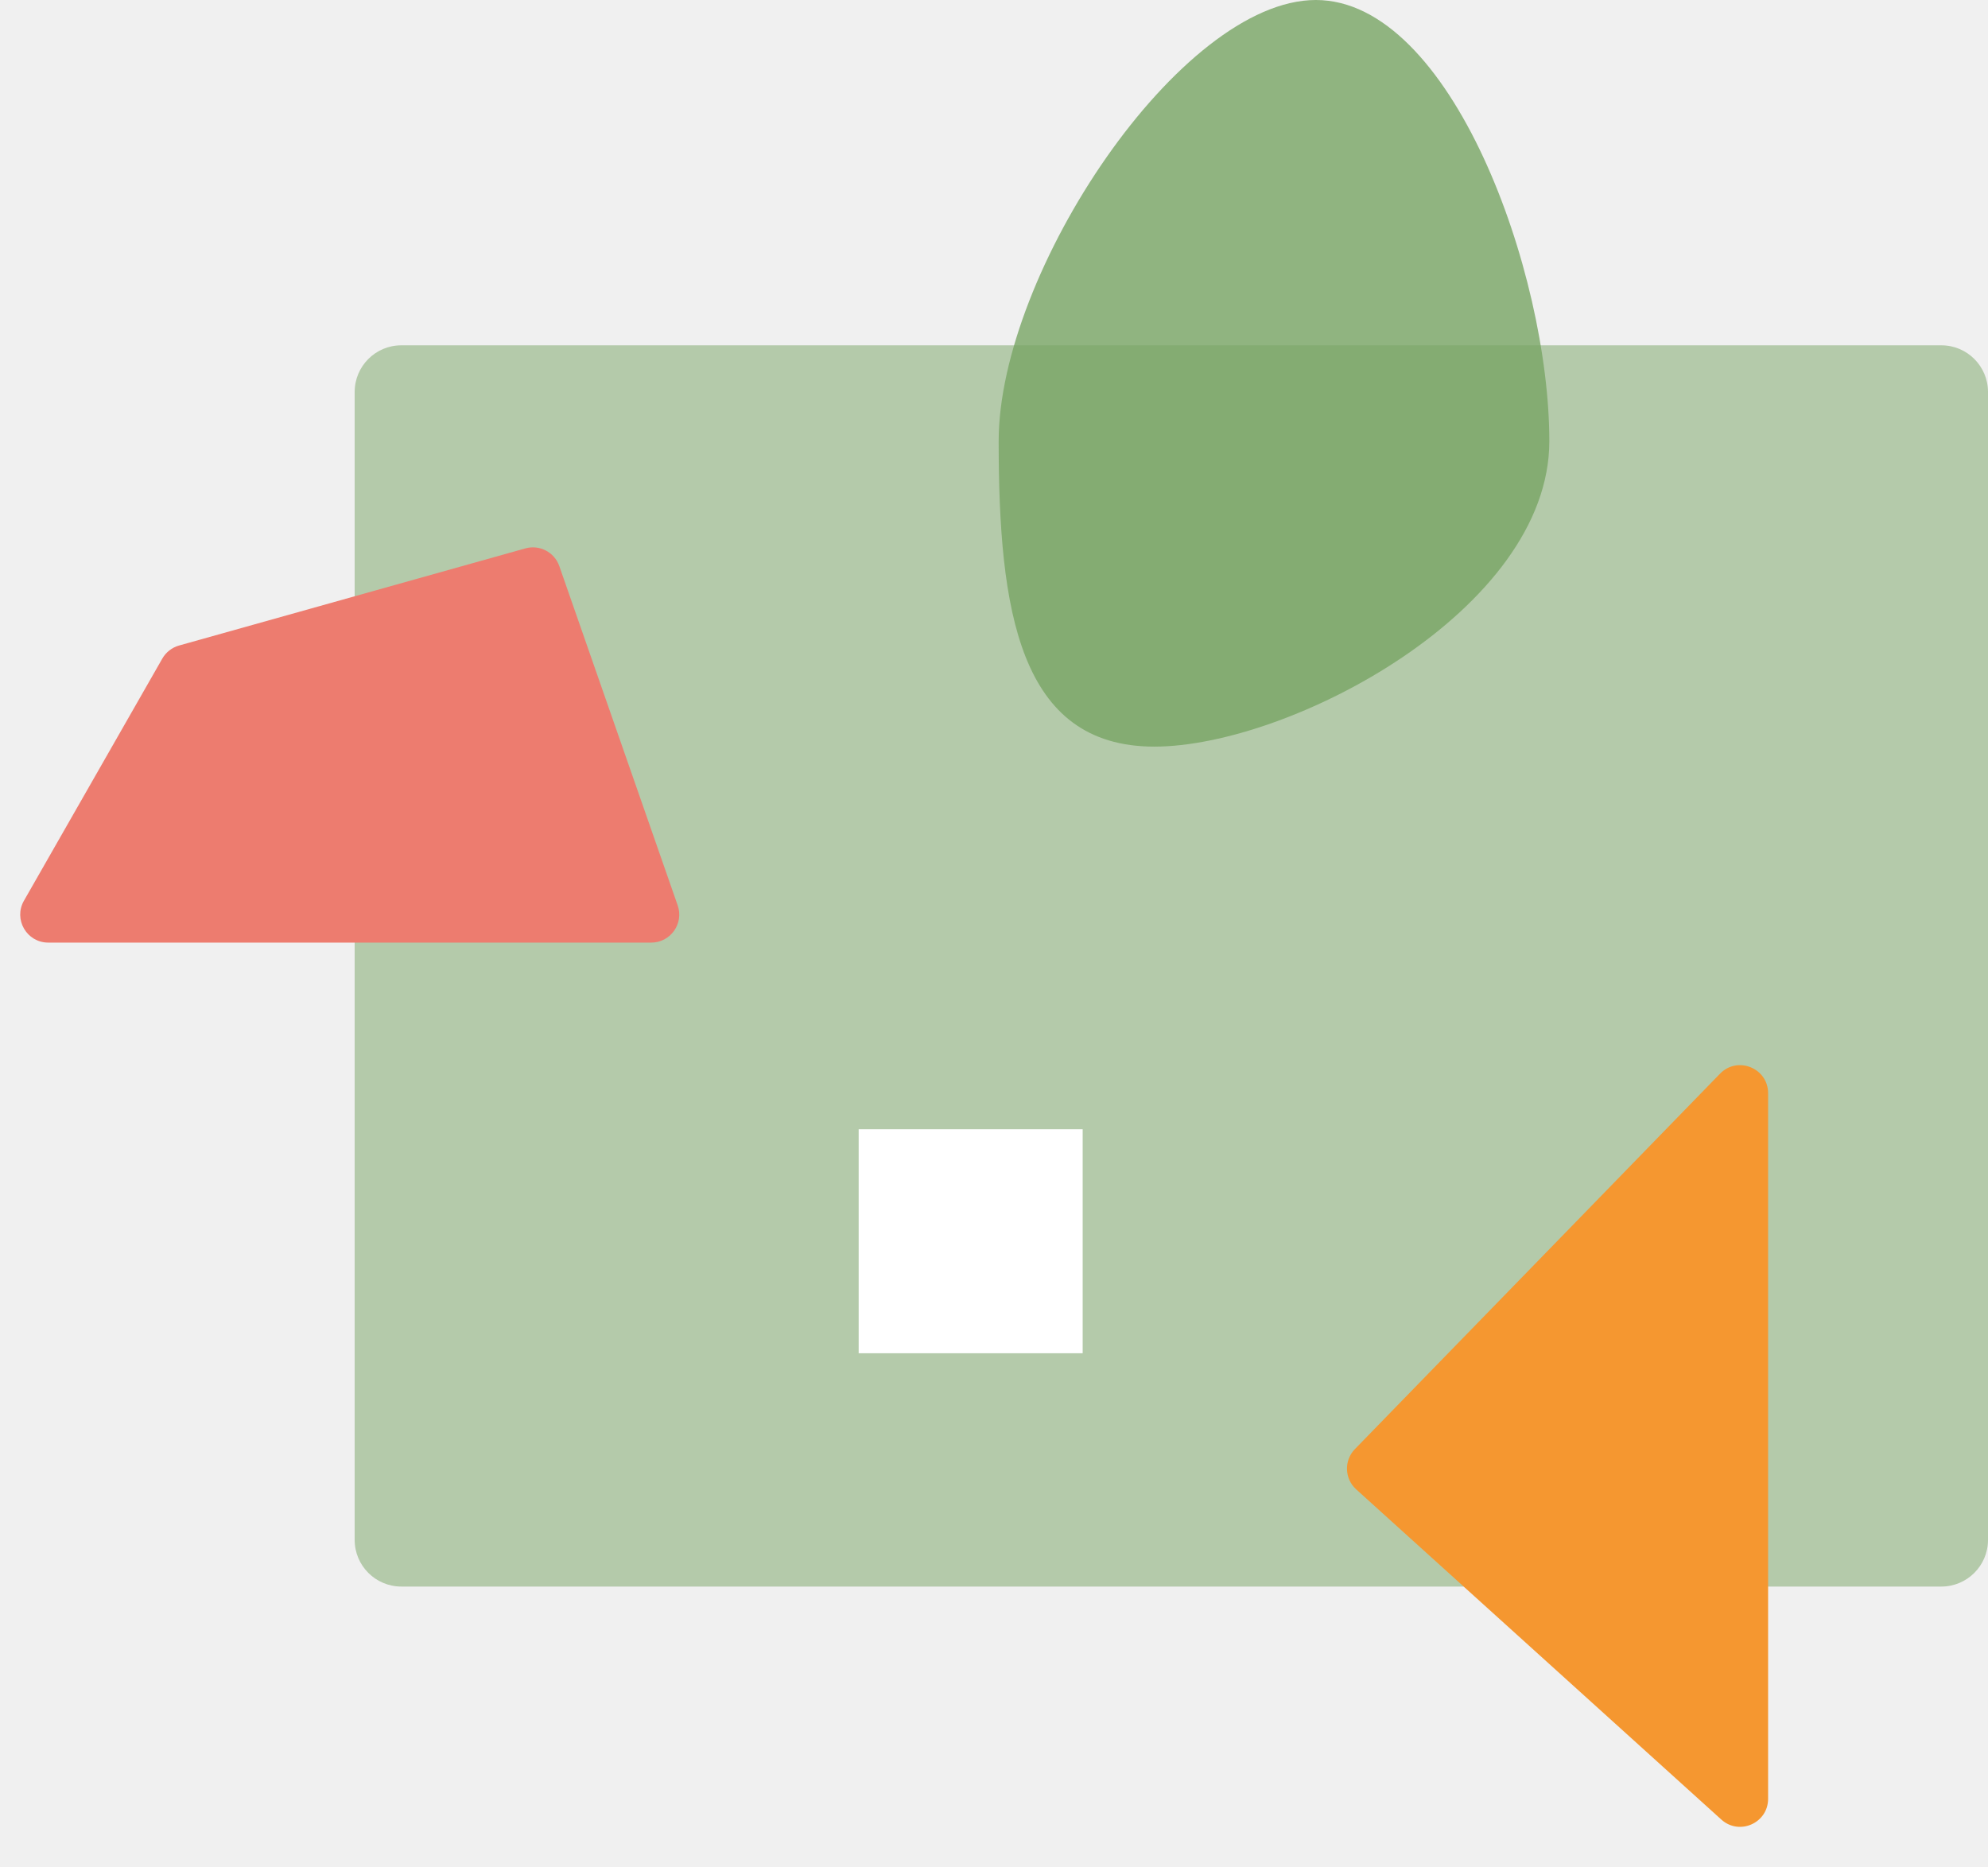
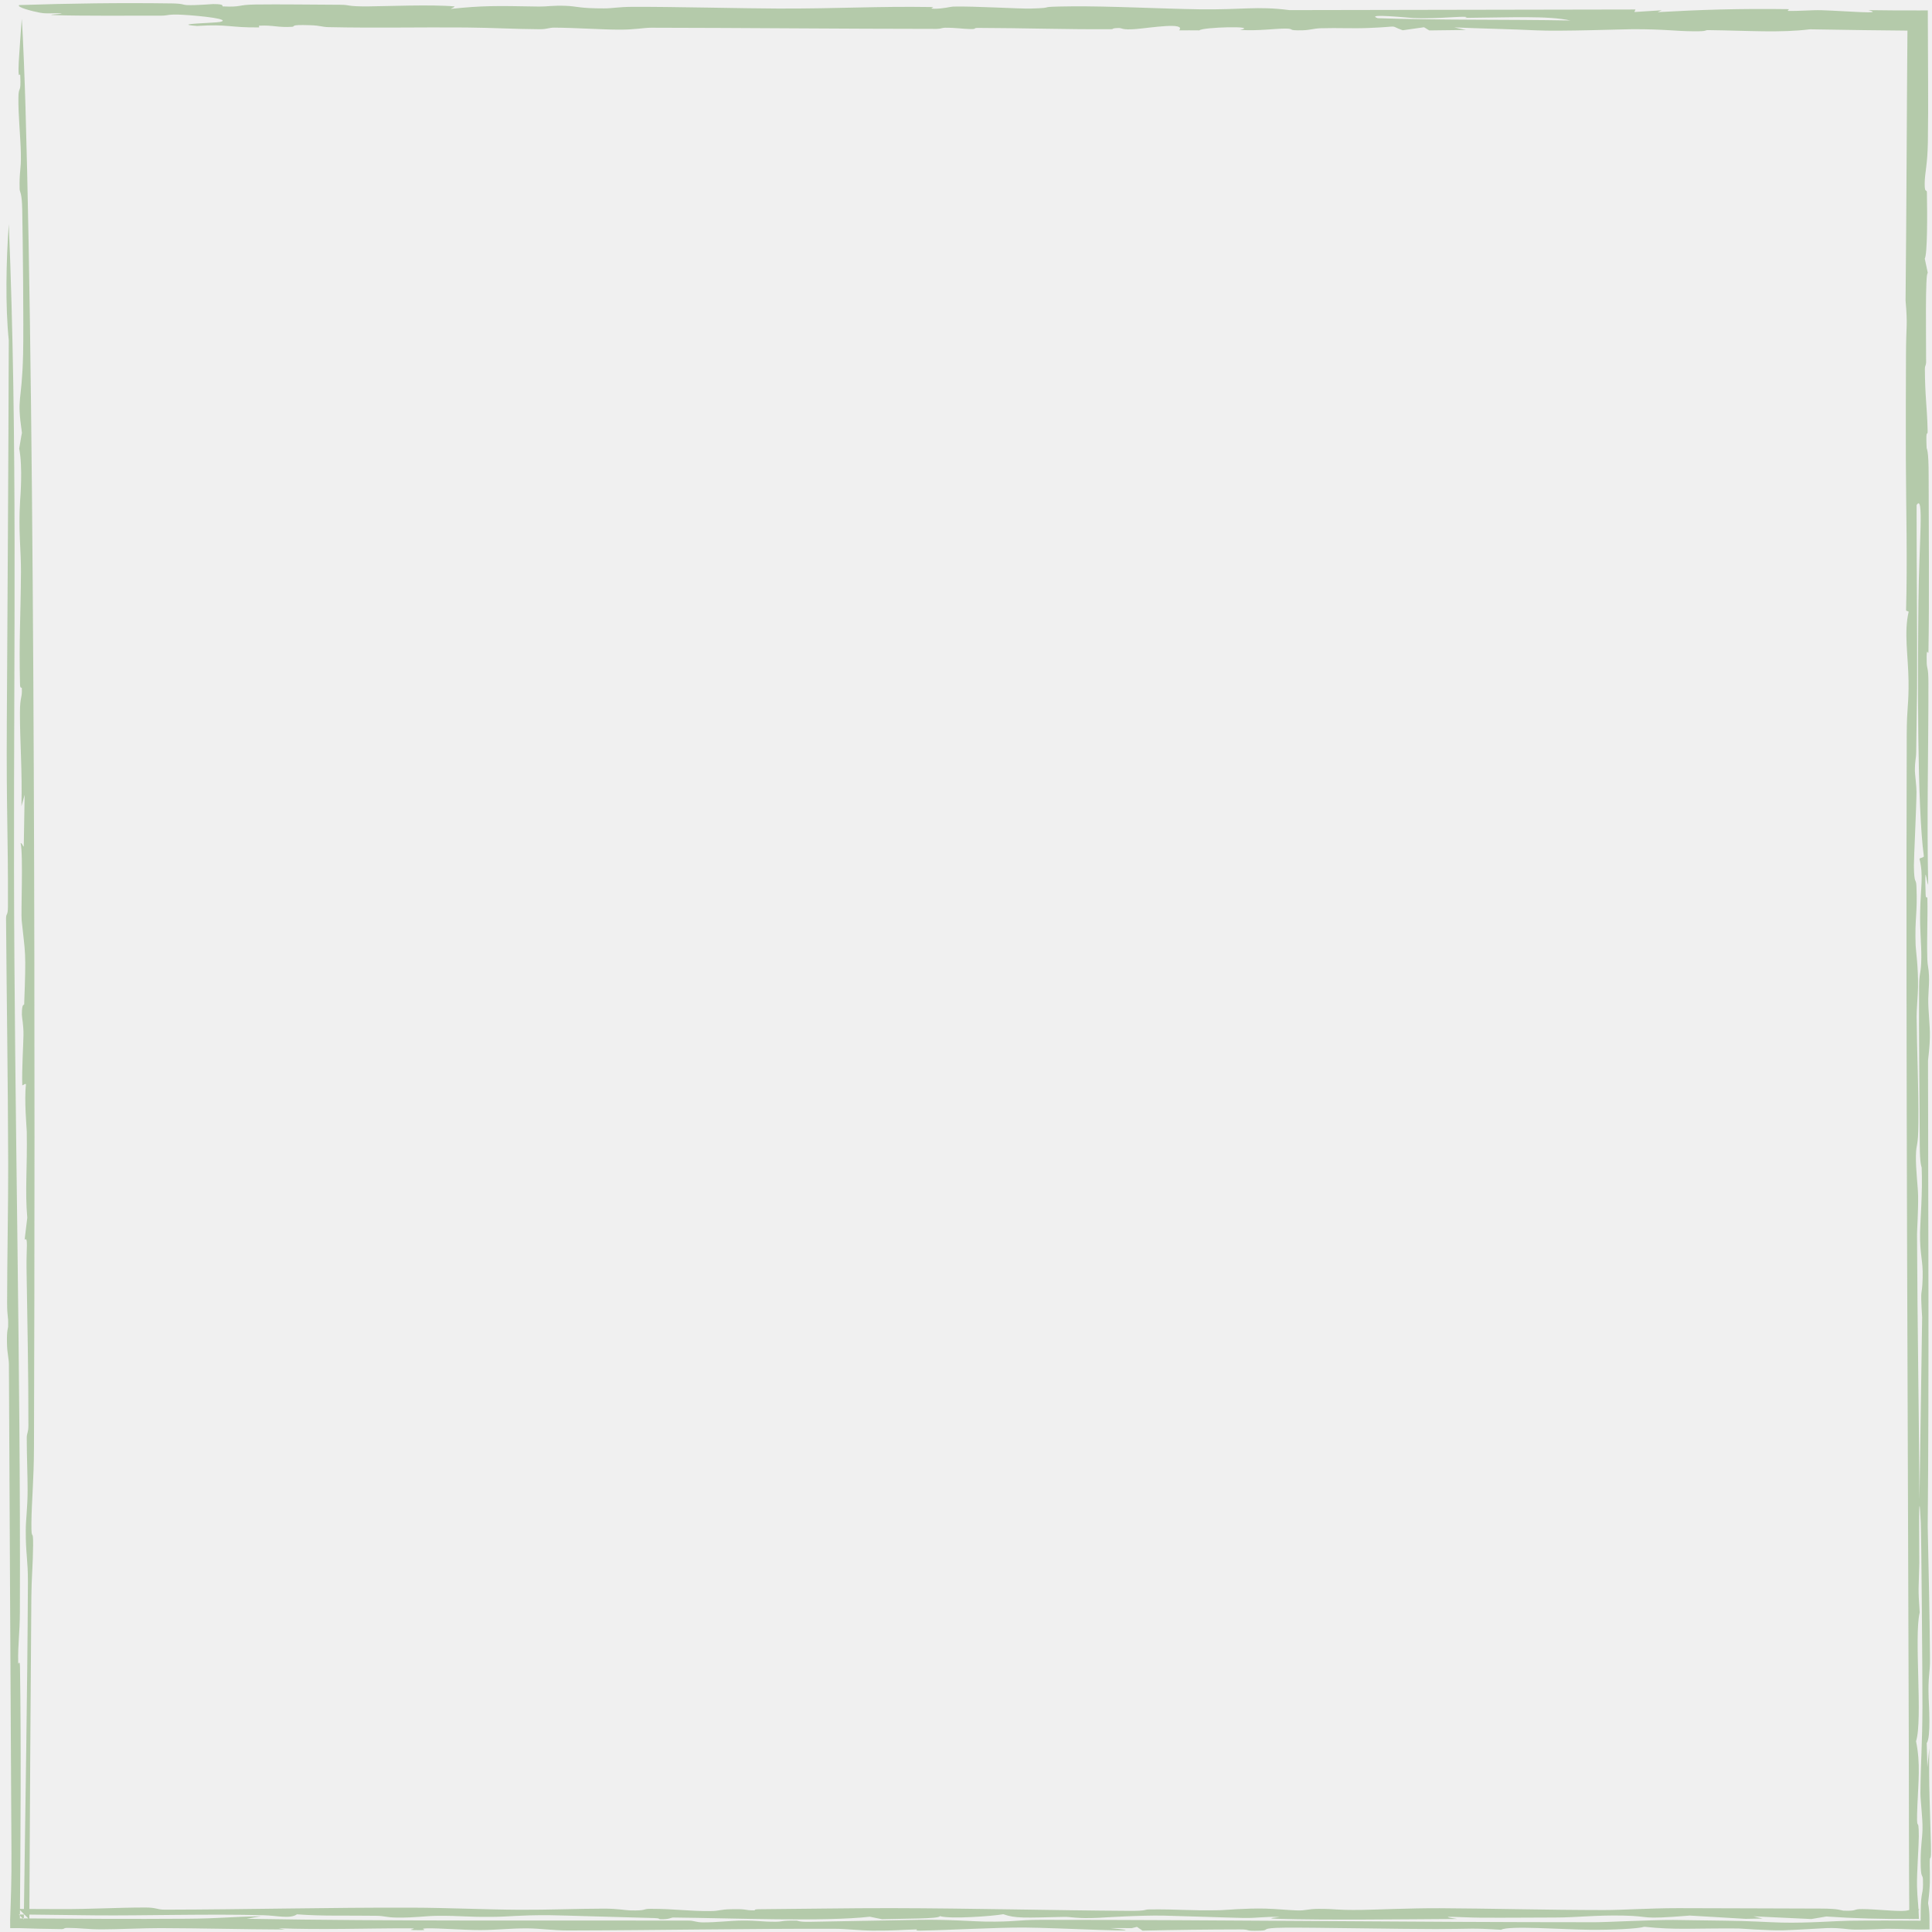
- <svg xmlns="http://www.w3.org/2000/svg" width="213" height="200" viewBox="0 0 213 200" fill="none">
-   <rect x="213" y="170" width="175" height="133" rx="5" transform="rotate(-180 213 170)" fill="#78A564" fill-opacity="0.5" />
-   <path d="M17.39 70.568C17.781 69.884 18.425 69.381 19.184 69.168L56.286 58.761C57.811 58.333 59.407 59.166 59.928 60.662L72.609 97.012C73.289 98.962 71.841 101 69.776 101H5.17C2.866 101 1.422 98.512 2.565 96.512L17.39 70.568Z" fill="#ED7C6F" />
-   <path d="M184.289 115.046C186.167 113.115 189.44 114.445 189.44 117.138V192.742C189.44 195.343 186.357 196.711 184.428 194.967L145.307 159.587C144.047 158.447 143.984 156.488 145.169 155.27L184.289 115.046Z" fill="#F59730" />
-   <path d="M166 47.273C166 65.347 138.186 80 123.678 80C109.171 80 107 65.347 107 47.273C107 29.198 126.475 0 140.982 0C155.49 0 166 29.198 166 47.273Z" fill="#78A564" fill-opacity="0.8" />
-   <rect x="92" y="121" width="24" height="24" fill="white" />
+ <svg xmlns="http://www.w3.org/2000/svg" width="308" height="308" viewBox="0 0 308 308" fill="none">
+   <path d="M3.06 0.809C11.088 0.543 19.107 0.429 27.365 0.545C29.247 0.571 29.07 0.777 29.843 0.81C31.265 0.872 33.651 0.65 33.986 0.65C36.062 0.647 35.251 1.007 35.53 1.021C38.645 1.167 37.749 0.757 40.727 0.718C44.605 0.666 49.582 0.74 54.255 0.76C55.896 0.768 55.165 1.042 58.707 1.019C61.216 1.003 68.913 0.69 72.457 1.024C72.478 1.15 72.031 1.289 71.842 1.419C76.923 0.894 78.741 0.917 85.944 1.045C87.083 1.065 88.162 0.849 90.17 0.929C92.176 1.009 92.261 1.342 96.296 1.337C97.727 1.335 98.595 1.101 100.79 1.091C107.031 1.061 118.918 1.353 124.041 1.363C134.129 1.383 139.618 0.983 148.577 1.122C149.267 1.132 147.752 1.389 149.016 1.394C150.292 1.399 151.62 1.058 151.934 1.05C155.32 0.963 162.478 1.419 164.362 1.364C168.941 1.229 164.428 1.079 170.774 1.014C176.817 0.953 185.16 1.396 191.15 1.483C198.091 1.583 200.329 0.939 205.556 1.612C223.914 1.573 242.344 1.548 260.723 1.514C260.67 1.648 260.61 1.782 260.547 1.916C262 1.824 263.454 1.731 264.907 1.639C264.687 1.739 264.479 1.839 264.26 1.937C271.085 1.552 277.169 1.354 285.144 1.46C285.3 1.462 284.89 1.729 285.019 1.736C286.817 1.786 288.826 1.581 290.405 1.629C294.221 1.745 300.703 2.328 297.849 1.615C300.461 1.658 303.208 1.668 306 1.664L307.331 1.658L307.336 3C307.347 9.715 307.438 16.689 307.341 22.677C307.281 26.346 306.859 27.445 306.835 29.201C306.81 30.955 307.173 30.062 307.187 30.685C307.268 34.427 307.253 40.587 306.847 41.236C307.009 41.988 307.173 42.784 307.337 43.547C306.886 43.1 307.072 54.665 307.061 57.699C307.059 58.254 306.862 58.331 306.864 58.749C306.889 63.41 307.199 64.549 307.301 68.541C307.338 69.942 306.99 67.77 307.14 71.366C307.153 71.68 307.466 71.513 307.464 75.809C307.461 82.668 307.585 95.787 307.431 103.952C307.418 104.621 307.078 102.584 307.157 105.644C307.185 106.752 307.427 106.222 307.429 108.908C307.439 119.321 307.161 130.424 307.392 141.046C307.119 140.659 306.812 136.875 306.984 142.562C307.012 143.471 307.256 142.793 307.265 143.2C307.336 146.503 307.161 149.367 307.255 152.942C307.283 153.998 307.475 154.26 307.52 155.577C307.588 157.521 307.315 158.382 307.431 160.64C307.613 164.171 307.872 164.717 307.364 169.096C307.396 193.914 307.539 218.618 307.316 243.353C307.461 250.503 307.623 257.102 307.678 264.556C307.695 266.751 307.348 267.171 307.463 270.672C307.488 271.456 307.86 277.051 307.159 277.866C307.22 279.423 307.222 280.408 307.259 281.745C307.362 280.731 307.466 279.685 307.57 278.712C307.458 284.358 307.705 288.968 307.822 293.965C307.907 297.644 307.607 295.032 307.637 297.289C307.666 299.548 307.734 300.574 307.374 303.397C307.546 304.312 307.597 305.101 307.597 306L307.603 307.59L306 307.597C304.723 307.597 303.225 307.494 300.827 307.487C300.388 307.486 297.849 307.647 295.727 307.615C294.201 307.592 293.749 307.333 291.325 307.373C290.928 307.379 285.804 307.7 284.173 307.729C281.633 307.775 277.595 307.443 277.104 307.439C269.964 307.381 267.213 307.709 262.142 307.169C261.118 307.49 256.887 307.678 253.469 307.646C249.151 307.607 240.494 306.952 239.312 307.644C234.315 307.336 234.858 307.526 228.932 307.532C223.538 307.538 209.258 307.273 204.886 307.312C200.516 307.349 202.645 307.734 200.91 307.786C198.069 307.871 199.604 307.587 197.66 307.591C192.161 307.603 187.382 307.657 182.134 307.781C181.852 307.582 181.548 307.381 181.256 307.182C180.984 307.248 180.714 307.315 180.442 307.381C179.313 307.379 178.048 307.383 177.002 307.377C185.824 308.253 168.482 307.312 163.275 307.29C158.884 307.272 151.575 307.688 146.756 307.777C145.586 307.799 146.39 307.584 146.15 307.589C143.327 307.65 142.899 307.797 139.104 307.777C137.097 307.766 135.048 307.496 133.094 307.491C118.74 307.455 104.887 307.726 90.628 307.755C88.203 307.76 86.11 307.431 84.072 307.424C81.156 307.413 79.315 307.683 76.577 307.688C73.849 307.692 69.916 307.369 68.065 307.418C66.215 307.467 69.381 307.779 65.994 307.694C64.438 307.654 67.186 307.422 65.264 307.414C59.263 307.392 50.795 307.681 44.407 307.401C44.69 307.471 45.075 307.533 45.42 307.6C38.614 307.573 32.602 307.405 25.576 307.381C23.119 307.372 18.689 307.577 16.274 307.576C13.859 307.575 12.761 307.353 10.828 307.347C10.033 307.344 10.344 307.542 9.81 307.538C7.207 307.518 5.063 307.451 3 307.38L1.625 307.386L1.619 306C1.73 302.779 1.852 299.757 1.828 295.5C1.68 269.918 1.553 243.538 1.42 217.559C1.415 216.514 1.156 215.811 1.118 214.285C1.058 211.935 1.287 211.82 1.295 211.507C1.346 209.458 1.134 210.294 1.134 207.544C1.134 201.491 1.322 191.726 1.305 185.694C1.268 171.79 1.066 160.102 0.965 146.469C0.956 145.486 1.263 146.153 1.267 144.449C1.299 132.438 1.006 129.896 1.088 114.947C1.171 99.996 1.357 71.779 1.399 54.278C1.4 54.278 1.401 54.278 1.401 54.278C0.835 48.769 0.976 41.642 1.404 35.724C2.801 69.848 2.18 102.497 2.235 138.942C2.293 177.247 3.308 218.082 3.17 256.899C3.157 260.548 2.834 262.014 2.902 265.087C2.913 265.607 3.162 264.262 3.187 265.86C3.389 278.956 3.269 292.57 3.172 306L3 305.828C12.083 305.893 21.082 305.947 29.779 305.884C35.592 305.842 36.503 305.564 41.615 305.493C40.716 305.624 40.129 305.761 39.345 305.893C62.679 306.302 86.047 306.12 109.685 306.178C110.751 306.181 110.888 306.452 112.006 306.463C114.243 306.484 116.386 306.185 118.34 306.175C120.891 306.162 121.333 306.378 123.685 306.364C124.833 306.356 124.49 306.149 126.986 306.184C127.195 306.187 127.332 306.405 128.993 306.377C133.54 306.299 142.834 306.117 146.599 306.062C151.407 305.993 155.265 306.32 157.085 306.342C161.997 306.399 161.895 306.063 166.054 306.063C195.661 306.061 223.965 306.443 254.273 306.44C256.178 306.44 263.22 306.066 266.743 306.081C267.924 306.087 274.098 306.186 275.023 306.194C278.776 306.226 282.02 306.451 284.09 306.499C288.104 306.592 292.59 306.239 294.775 306.203C298.041 306.15 303.466 306.176 306 306.19L306.191 306.19L306.19 306C306.193 305.558 306.195 305.204 306.196 304.964C306.219 301.075 306.655 302.36 306.553 299.569C306.523 298.744 306.188 299.608 306.188 296.702C306.189 294.268 306.441 293.283 306.487 291.621C306.532 289.959 306.142 286.91 306.152 285.874C306.206 280.459 306.462 278.062 306.475 272.166C306.485 267.27 306.306 244.638 306.214 242.756C305.804 234.329 305.988 248.364 305.975 249.155C305.895 253.431 305.738 252.805 306.038 257.07C305.111 260.886 306.554 274.185 305.455 277.594C306.187 281.117 305.818 284.077 305.671 287.788C305.467 292.918 305.894 289.012 305.897 292.754C305.898 294.229 305.565 298.504 305.612 300.72C305.654 302.712 305.864 303.668 305.916 306L306 305.916C305.739 305.922 305.462 305.926 305.163 305.927C299.864 305.953 295.598 305.834 291.145 305.529C290.33 305.664 289.569 305.799 288.764 305.934C285.69 305.789 282.605 305.645 279.531 305.501C280.022 305.619 280.515 305.738 281.006 305.856C280.107 305.873 279.205 305.889 278.306 305.905C275.316 305.728 272.461 305.563 269.387 305.38C261.036 306.062 263.46 305.472 258.818 305.383C254.178 305.294 251.492 305.689 247.907 305.691C243.077 305.694 240.859 305.744 235.988 305.715C233.165 305.699 228.377 305.318 232.308 305.922C223.494 305.97 211.428 306.139 203.545 305.894C201.218 305.822 204.321 305.632 203.924 305.609C201.949 305.497 200.285 305.805 198.247 305.761C194.86 305.687 188.264 305.447 185.597 305.391C181.76 305.309 175.728 305.708 175.111 305.738C171.663 305.9 170.74 305.568 169.633 305.591C163.329 305.724 161.937 305.864 159.951 305.164C158.319 305.466 151.482 305.975 149.83 305.466C149.788 305.926 144.112 305.849 140.621 305.964C139.972 305.83 139.313 305.698 138.665 305.564C131.378 306.387 116.868 305.789 107.281 305.691C107.041 305.689 106.611 306.034 105.168 305.956C105.077 305.95 105.225 305.795 104.257 305.775C101.069 305.71 88.902 305.324 87.502 305.32C82.348 305.307 81.447 305.564 78.311 305.589C74.182 305.621 73.585 305.389 69.656 305.422C67.816 305.437 66.142 305.742 63.248 305.699C61.534 305.674 61.364 305.434 60.007 305.415C55.177 305.345 51.63 305.497 47.343 305.184C46.225 305.947 44.176 305.385 42.054 305.327C33.44 305.092 22.704 305.415 15.312 305.345C11.132 305.306 7.037 305.258 3 305.205L3.795 306C4.032 287.768 4.363 270.716 4.45 252.271C4.467 248.612 4.084 247.731 4.108 243.894C4.119 242.169 4.397 240.391 4.401 237.569C4.405 235.301 4.264 232.051 4.265 229.219C4.265 228.466 4.525 228.399 4.527 227.291C4.542 218.886 4.357 210.679 4.23 202.191C4.183 199.045 4.528 197.099 3.928 197.632C4.075 196.43 4.203 195.261 4.348 194.132C3.97 189.804 4.364 186.269 4.268 180.414C4.256 179.783 3.841 175.363 4.141 172.855C3.927 172.677 3.745 173.067 3.552 172.994C3.47 170.516 3.717 166.71 3.742 165.037C3.768 163.366 3.49 162.248 3.487 161.745C3.48 159.832 3.845 160.278 3.851 160.131C4.201 151.215 4.007 152.154 3.459 146.77C3.321 145.421 3.722 136.267 3.29 134.416C3.466 134.333 3.621 134.843 3.79 134.989C3.835 132.24 3.882 129.469 3.927 126.709C3.758 127.294 3.588 127.997 3.418 128.53C3.565 122.896 3.166 118.211 3.179 113.601C3.187 110.967 3.561 111.288 3.479 109.741C3.463 109.438 3.21 109.95 3.19 109.052C3.026 101.723 3.293 98.512 3.343 91.173C3.367 87.734 2.908 84.724 3.21 79.79C3.238 79.34 3.646 74.499 3.062 71.51C3.246 70.558 3.343 69.719 3.498 69.008C2.63 62.955 3.481 64.628 3.683 56.442C3.788 52.206 3.635 37.958 3.543 33.348C3.486 30.602 3.145 30.652 3.131 30.163C3.053 27.236 3.383 27.233 3.329 24.527C3.275 21.819 2.901 18.398 2.935 15.617C2.961 13.487 3.372 15.166 3.229 12.02C3.198 11.369 2.849 13.23 2.986 9.912C3.007 9.389 3.384 4.087 3.466 3C3.685 5.792 3.97 13.883 4.059 16.926C5.592 69.314 5.608 174.844 5.415 230.786C5.398 235.981 5.039 239.379 5.008 242.766C4.976 246.153 5.305 243.289 5.278 246.363C5.25 249.436 5.018 251.676 4.998 254.551C4.876 271.69 4.749 288.943 4.677 306L3 304.323C5.232 304.332 7.461 304.341 9.686 304.348C14.672 304.364 18.658 304.097 23.195 304.097C24.961 304.097 25.015 304.442 26.27 304.439C39.787 304.412 52.291 304.08 65.735 304.12C71.317 304.137 77.349 304.428 82.879 304.455C87.436 304.478 92.161 304.28 96.259 304.276C98.483 304.273 99.657 304.535 100.462 304.556C103.264 304.624 102.284 304.304 103.717 304.304C107.668 304.305 109.633 304.692 113.333 304.662C114.786 304.65 114.599 304.403 116.708 304.364C119.384 304.316 118.394 304.544 120.305 304.552C120.42 304.553 120.045 304.376 121.059 304.369C127.583 304.323 135.728 304.184 142.022 304.196C155.037 304.22 167.885 304.56 180.012 304.627C183.075 304.643 182.262 304.413 183.235 304.402C187.917 304.349 189.59 304.624 194.493 304.526C195.308 304.509 198.592 304.191 201.728 304.272C203.422 304.315 205.344 304.514 206.786 304.56C208.229 304.606 208.46 304.314 210.194 304.314C213.351 304.313 212.433 304.515 216.949 304.479C218.767 304.465 224.841 304.188 229.524 304.209C237.177 304.243 246.661 304.496 255.684 304.501C258.778 304.503 262.753 304.202 267.552 304.199C273.417 304.195 284.223 304.263 290.234 304.267C293.308 304.269 293.53 304.584 293.896 304.597C296.246 304.685 295.297 304.333 296.874 304.347C299.038 304.366 301.057 304.626 303.023 304.643C304.276 304.654 304.475 304.395 304.747 304.392C305.167 304.389 305.584 304.386 306 304.382L304.382 306C304.309 296.452 304.33 287.892 304.303 278.315C304.154 224.715 303.821 170.602 303.971 117.106C303.983 112.621 304.31 112.452 304.259 108.511C304.208 104.569 303.502 100.762 304.282 97.521C304.124 97.416 304.012 97.427 303.869 97.322C304.091 89.178 303.861 81.034 303.833 73.068C303.812 67.172 303.837 61.944 303.854 56.497C303.87 51.67 304.144 52.087 303.787 47.907C303.948 32.976 303.965 17.93 304.1 3L306 4.9C300.158 4.847 294.334 4.777 288.542 4.672C283.712 5.258 279.082 4.889 272.401 4.802C271.577 4.791 272.462 5.005 270.016 4.987C266.944 4.964 265.354 4.638 260.182 4.656C258.812 4.661 248.669 5.023 244.915 4.837C241.162 4.652 235.726 4.543 231.826 4.366C232.38 4.506 233.082 4.64 233.699 4.778C231.754 4.802 229.799 4.825 227.855 4.85C227.573 4.681 227.29 4.513 227.018 4.343C225.889 4.504 224.759 4.662 223.62 4.824C221.163 3.959 223.682 4.241 218.215 4.46C215.476 4.569 213.302 4.418 210.489 4.506C209.476 4.538 208.828 4.793 207.711 4.825C204.972 4.904 206.568 4.553 204.877 4.555C203.172 4.558 200.726 4.943 197.673 4.772C200.86 4.085 191.649 4.309 191.21 4.843C190.113 4.843 189.194 4.821 187.983 4.836C189.101 3.489 183.359 4.445 181.08 4.63C178.802 4.814 178.894 4.452 178.361 4.466C176.826 4.506 177.944 4.656 176.868 4.661C169.738 4.691 163.024 4.47 155.989 4.45C154.976 4.447 155.874 4.652 154.694 4.632C153.513 4.611 152.381 4.408 150.635 4.422C150.166 4.426 150.019 4.605 149.289 4.605C133.994 4.597 119.472 4.444 103.873 4.421C102.462 4.419 101.354 4.739 98.626 4.727C95.898 4.716 91.758 4.428 88.371 4.406C87.472 4.4 87.228 4.666 86.036 4.659C81.981 4.635 78.487 4.418 74.274 4.383C67.156 4.323 59.703 4.486 52.48 4.328C51.11 4.299 51.329 4.077 49.354 4.015C45.946 3.907 47.228 4.23 46.538 4.274C44.281 4.414 43.572 3.984 41.388 4.094C41.054 4.111 41.53 4.366 41.231 4.37C36.589 4.415 36.345 3.817 31.411 4.138C27.022 3.794 34.352 3.677 35.105 3.494C36.943 3.051 32.084 2.529 29.219 2.362C26.752 2.218 26.771 2.494 25.788 2.494C20.593 2.495 12.856 2.548 8.904 2.417C6.51 2.338 10.825 2.223 9.602 2.132C8.39 2.042 7.605 2.249 6.361 2.022C5.117 1.795 2.579 1.128 3.06 0.809ZM306.705 136.538C305.616 128.572 305.729 107.445 305.833 96.102C305.92 86.692 306.759 78.581 305.543 80.525C305.535 90.697 305.657 98.924 305.62 109.68C305.616 110.799 305.503 117.471 305.483 119.792C305.471 121.098 305.271 121.14 305.273 122.917C305.274 123.304 305.536 125.448 305.529 126.232C305.506 128.918 305.103 136.907 305.115 138.022C305.149 141.115 305.461 139.928 305.518 141.263C305.705 145.748 305.236 146.242 305.389 150.686C305.416 151.48 305.824 154.115 305.771 157.408C305.749 158.746 305.538 161.025 305.548 162.05C305.602 167.632 305.882 173.864 305.835 178.976C305.797 183.167 305.482 182.04 305.439 184.256C305.398 186.472 305.764 189.149 305.785 190.664C305.818 193.089 305.611 196.038 305.614 196.79C305.675 211.615 305.916 224.798 306.003 239.099C306.147 229.387 306.279 219.686 306.428 210.036C306.102 204.558 306.408 207.285 306.51 203.679C306.59 200.825 306.037 200.135 306.098 196.383C306.098 196.386 306.098 196.39 306.098 196.393C306.131 194.459 306.514 190.266 306.354 186.147C306.347 186.001 306.06 185.634 306.05 182.55C306.028 175.619 305.881 164.999 305.942 157.2C305.96 154.91 306.262 155.377 306.299 152.669C306.326 150.694 306.047 148.406 306.11 145.313C306.189 141.434 306.669 139.574 306.003 136.908C306.241 136.688 306.473 136.799 306.705 136.538ZM225.303 2.875C224.758 2.849 217.462 2.105 219.625 2.899C229.432 3.244 240.034 3.073 250.352 3.267C246.829 2.481 240.869 2.791 233.634 2.848C233.631 2.848 233.628 2.848 233.625 2.848C233.283 2.851 234.711 2.646 232.77 2.683C231.829 2.701 228.22 3.015 225.303 2.875Z" fill="#78A564" fill-opacity="0.5" />
</svg>
